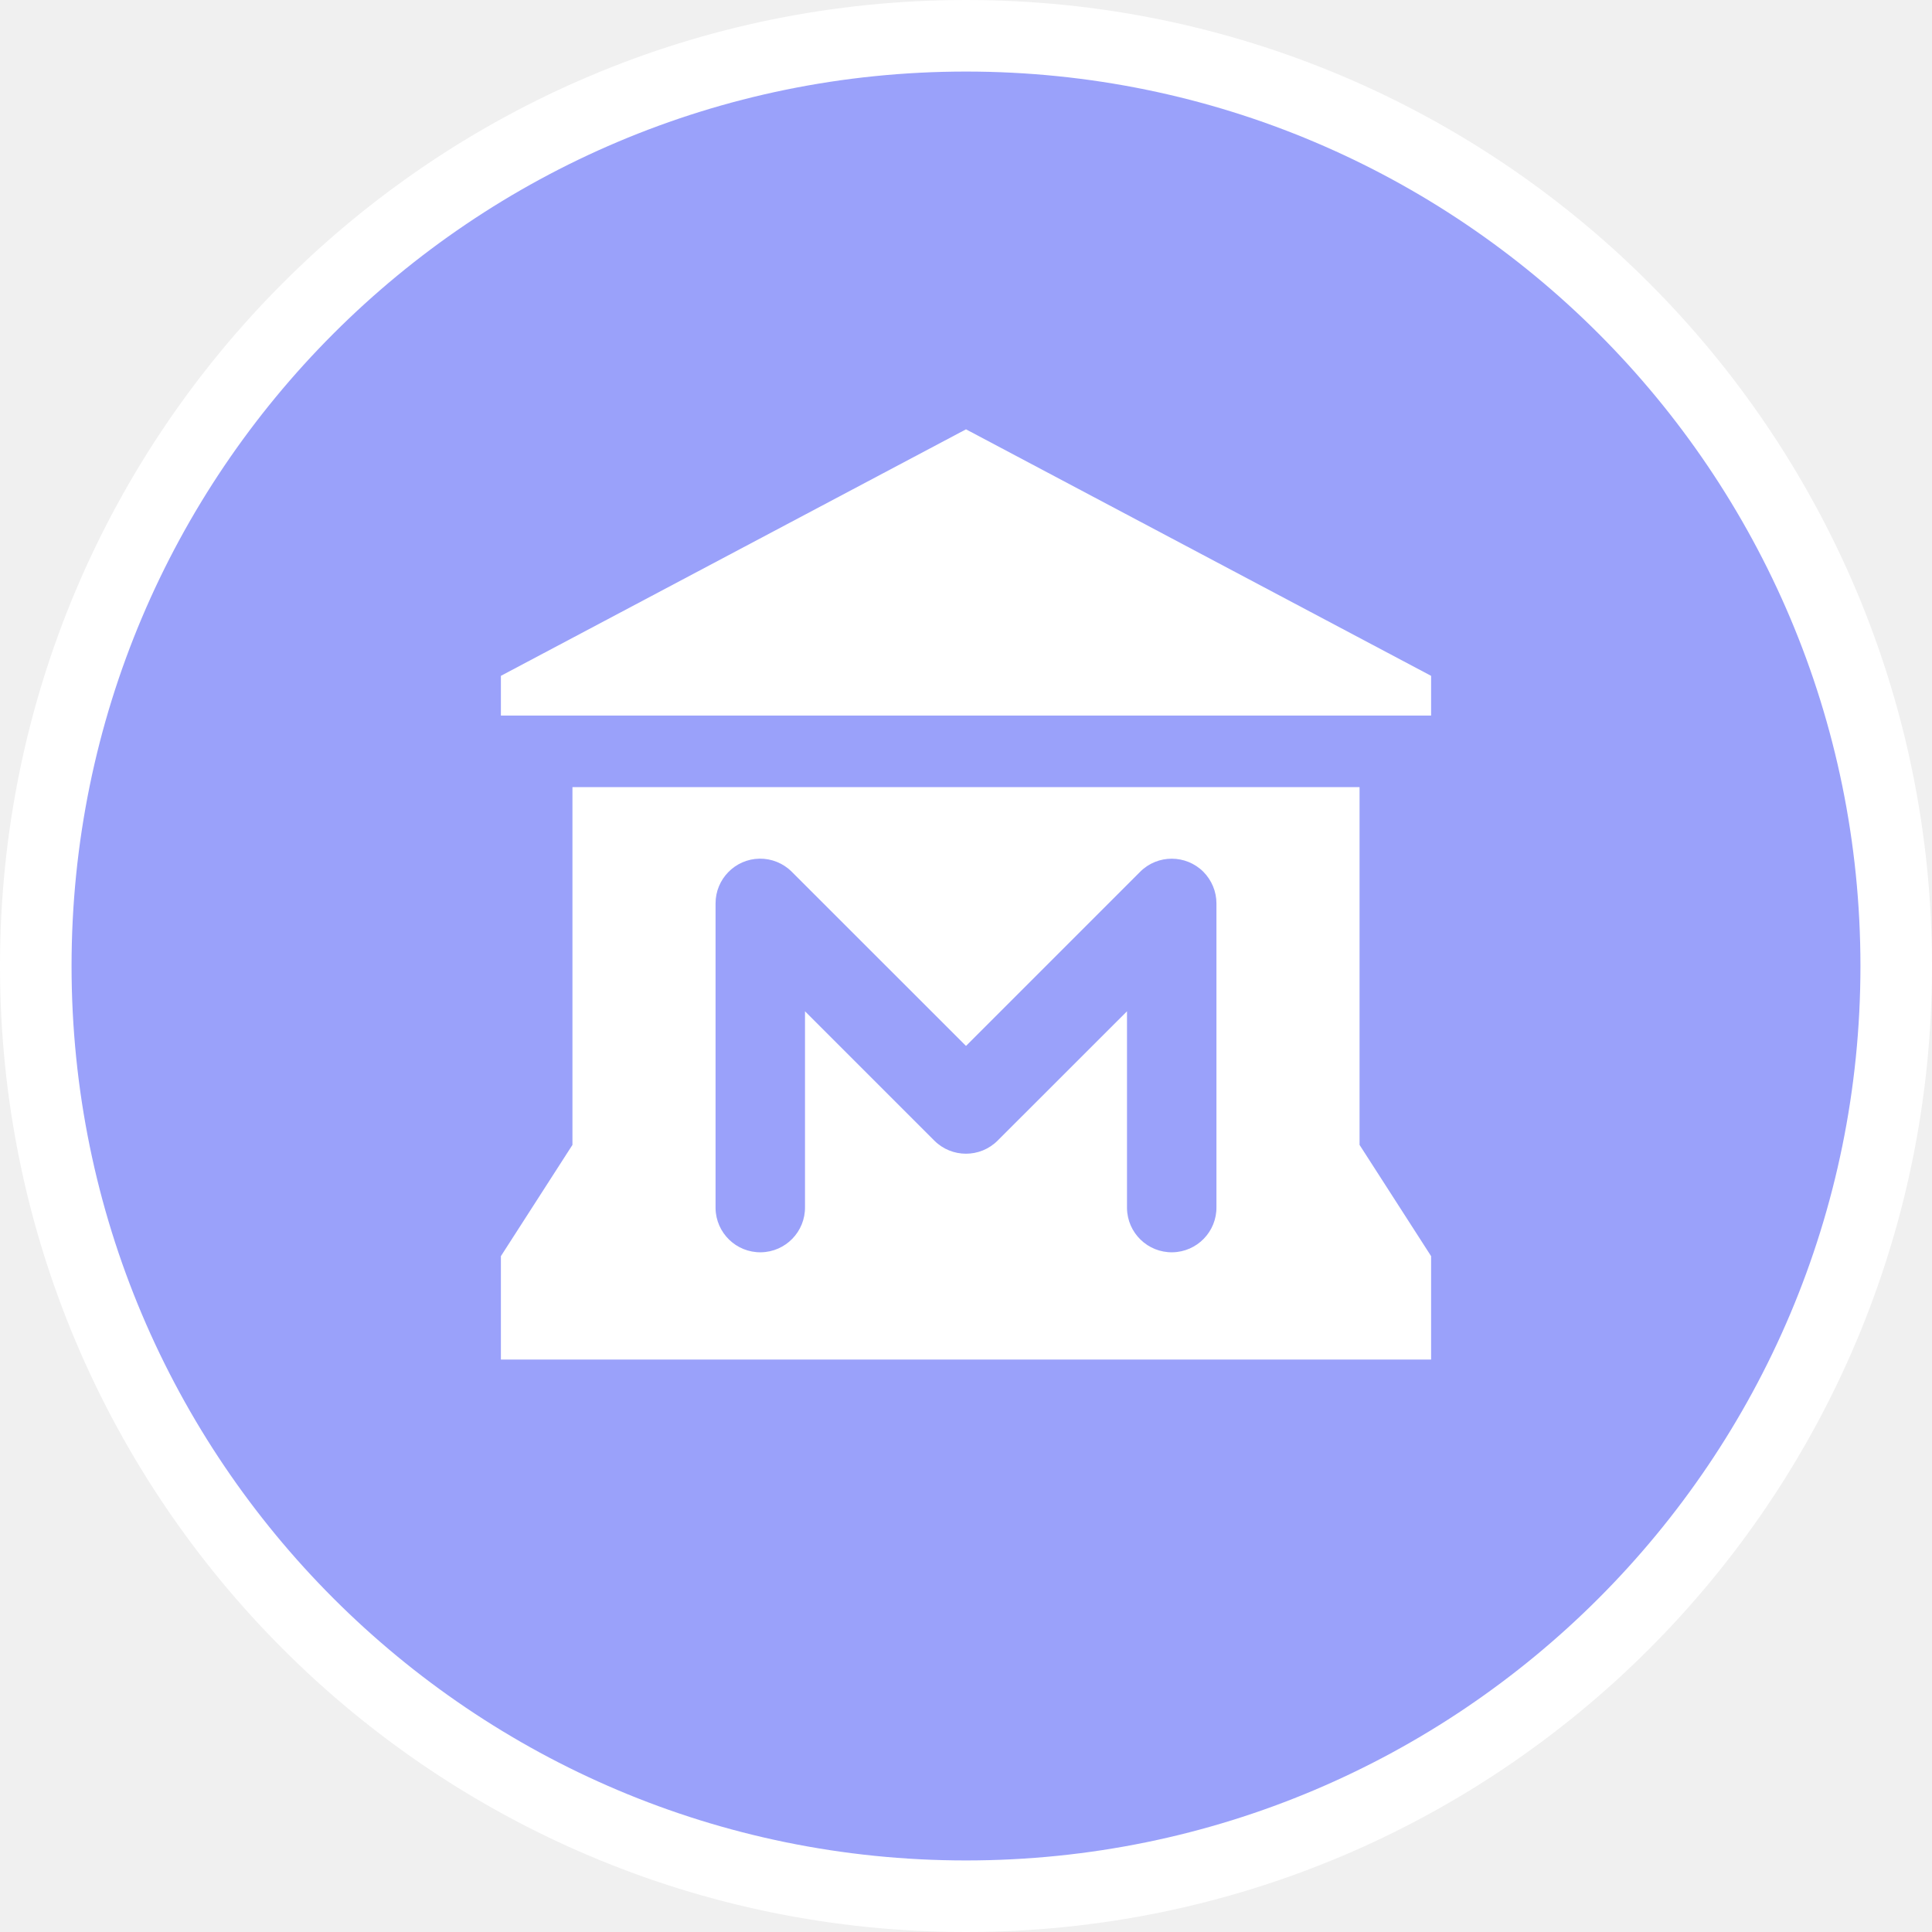
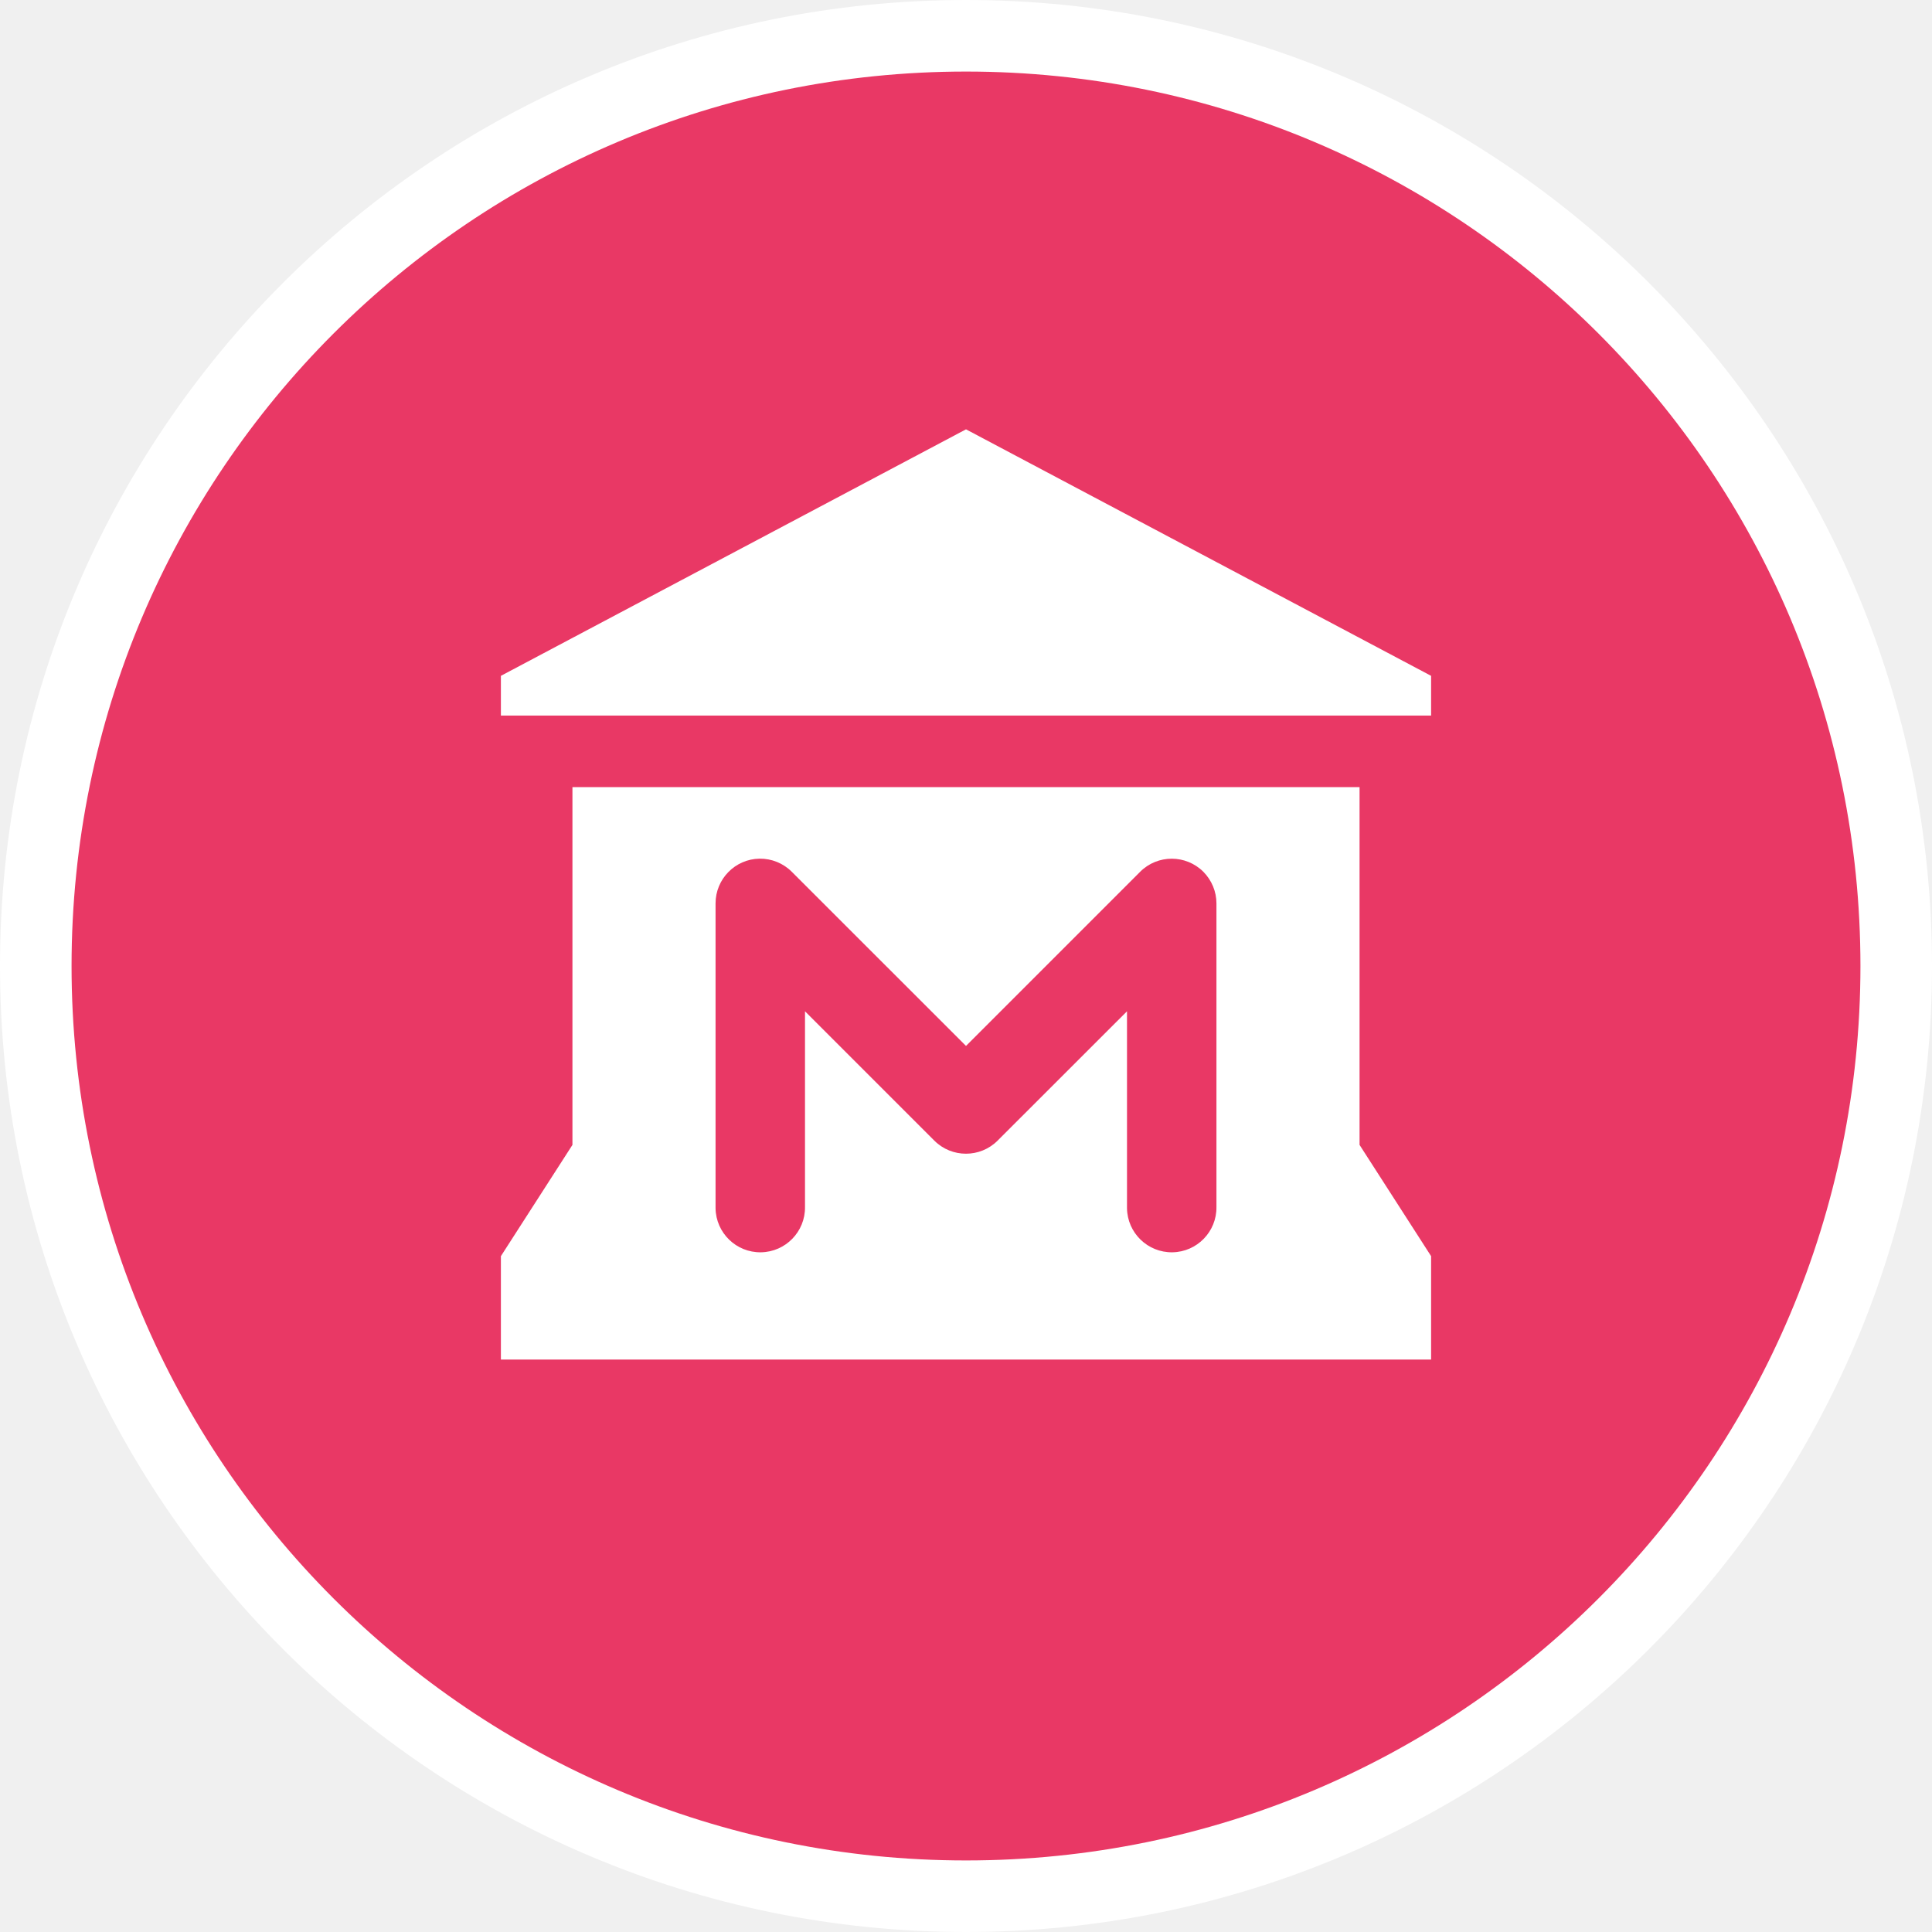
<svg xmlns="http://www.w3.org/2000/svg" viewBox="0 0 27 27" height="27" width="27">
  <rect fill="none" x="0" y="0" width="27" height="27" />
  <rect x="1" y="1" rx="12.5" ry="12.5" width="25" height="25" stroke="#ffffff" style="stroke-linejoin:round;stroke-miterlimit:4;" fill="#ffffff" stroke-width="2" />
-   <rect x="1" y="1" width="25" height="25" rx="12.5" ry="12.5" fill="#9aa1fa" />
+   <rect x="1" y="1" width="25" height="25" rx="12.5" ry="12.5" fill="#E93865" />
  <path fill="#ffffff" transform="translate(6 6)" d="M7.5,0L1,3.445V4h13V3.445L7.5,0z M2,5v5l-1,1.555V13h13v-1.445L13,10  V5H2z M4.615,6c0.169-0.002,0.332,0.064,0.451,0.184L7.5,8.617l2.434-2.434c0.244-0.244,0.64-0.243,0.884,0.001  C10.934,6.302,11,6.46,11,6.625v4.242c0.005,0.345-0.271,0.629-0.616,0.634c-0.345,0.005-0.629-0.271-0.634-0.616  c-0-0.006-0-0.012,0-0.018V8.133L7.941,9.941c-0.244,0.243-0.639,0.243-0.883,0L5.25,8.133v2.734  c0.005,0.345-0.271,0.629-0.616,0.634C4.289,11.506,4.005,11.23,4,10.885c-0-0.006-0-0.012,0-0.018V6.625  C4,6.284,4.274,6.005,4.615,6z" />
</svg>
